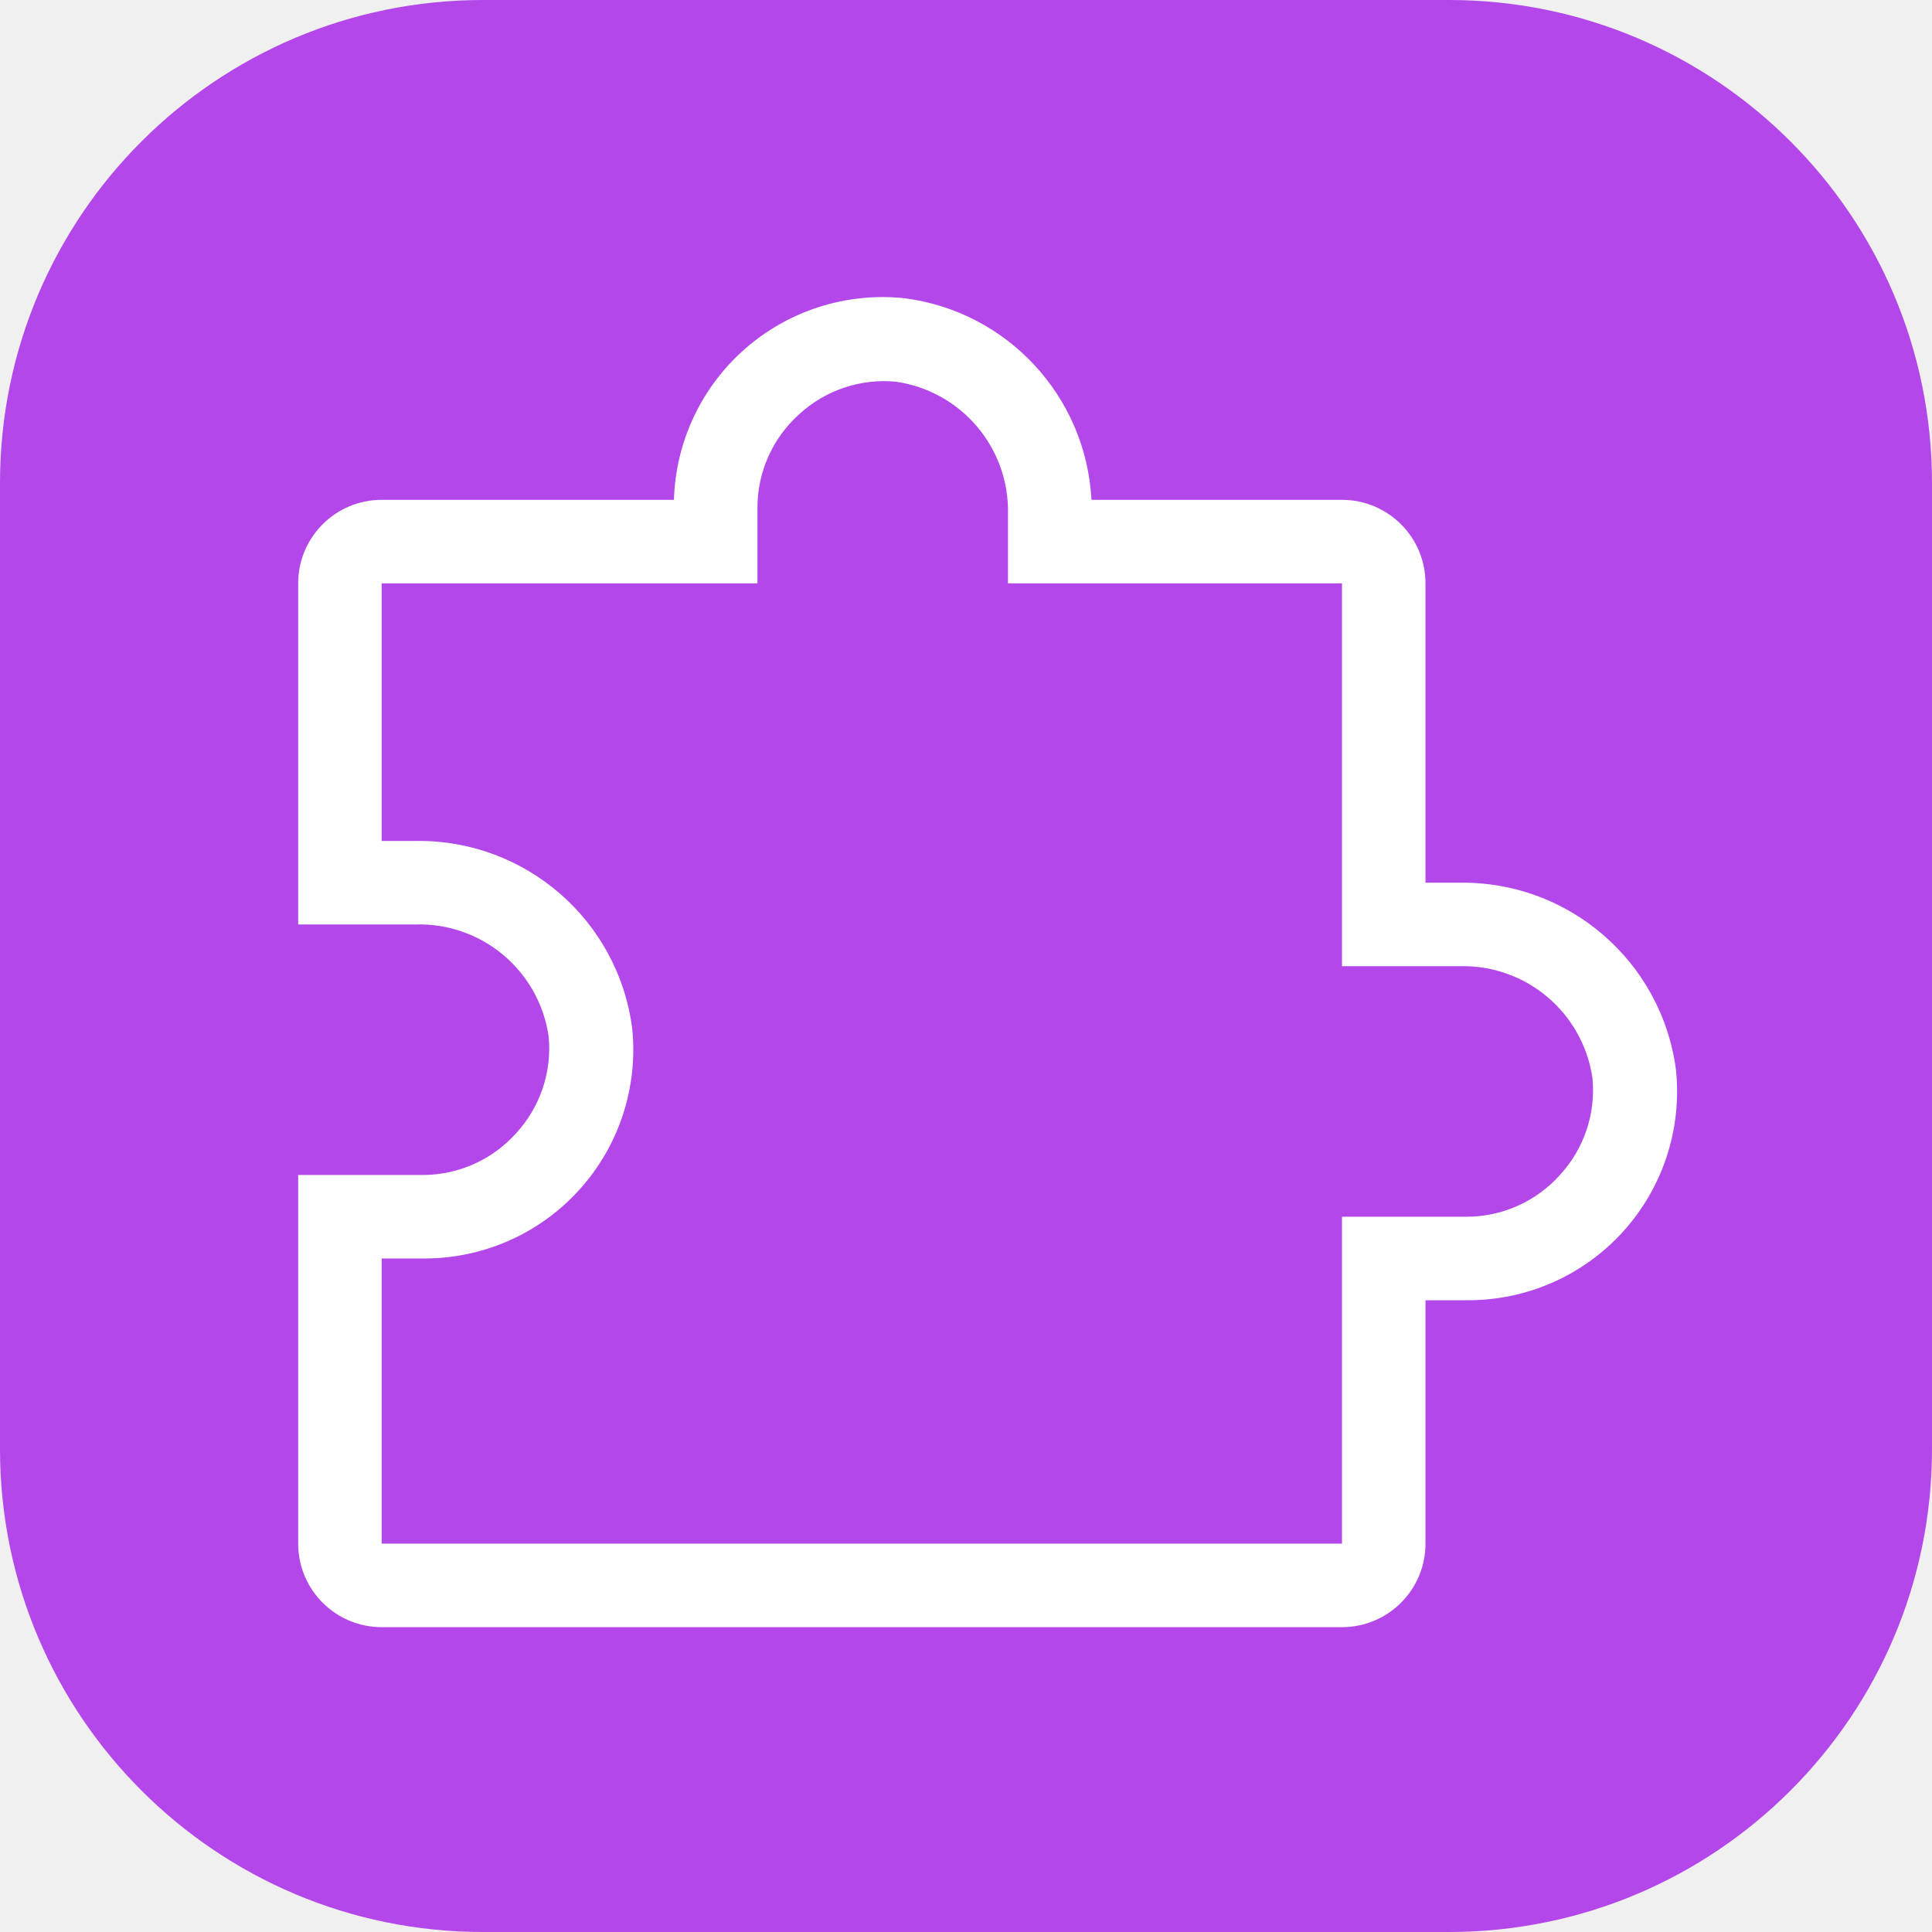
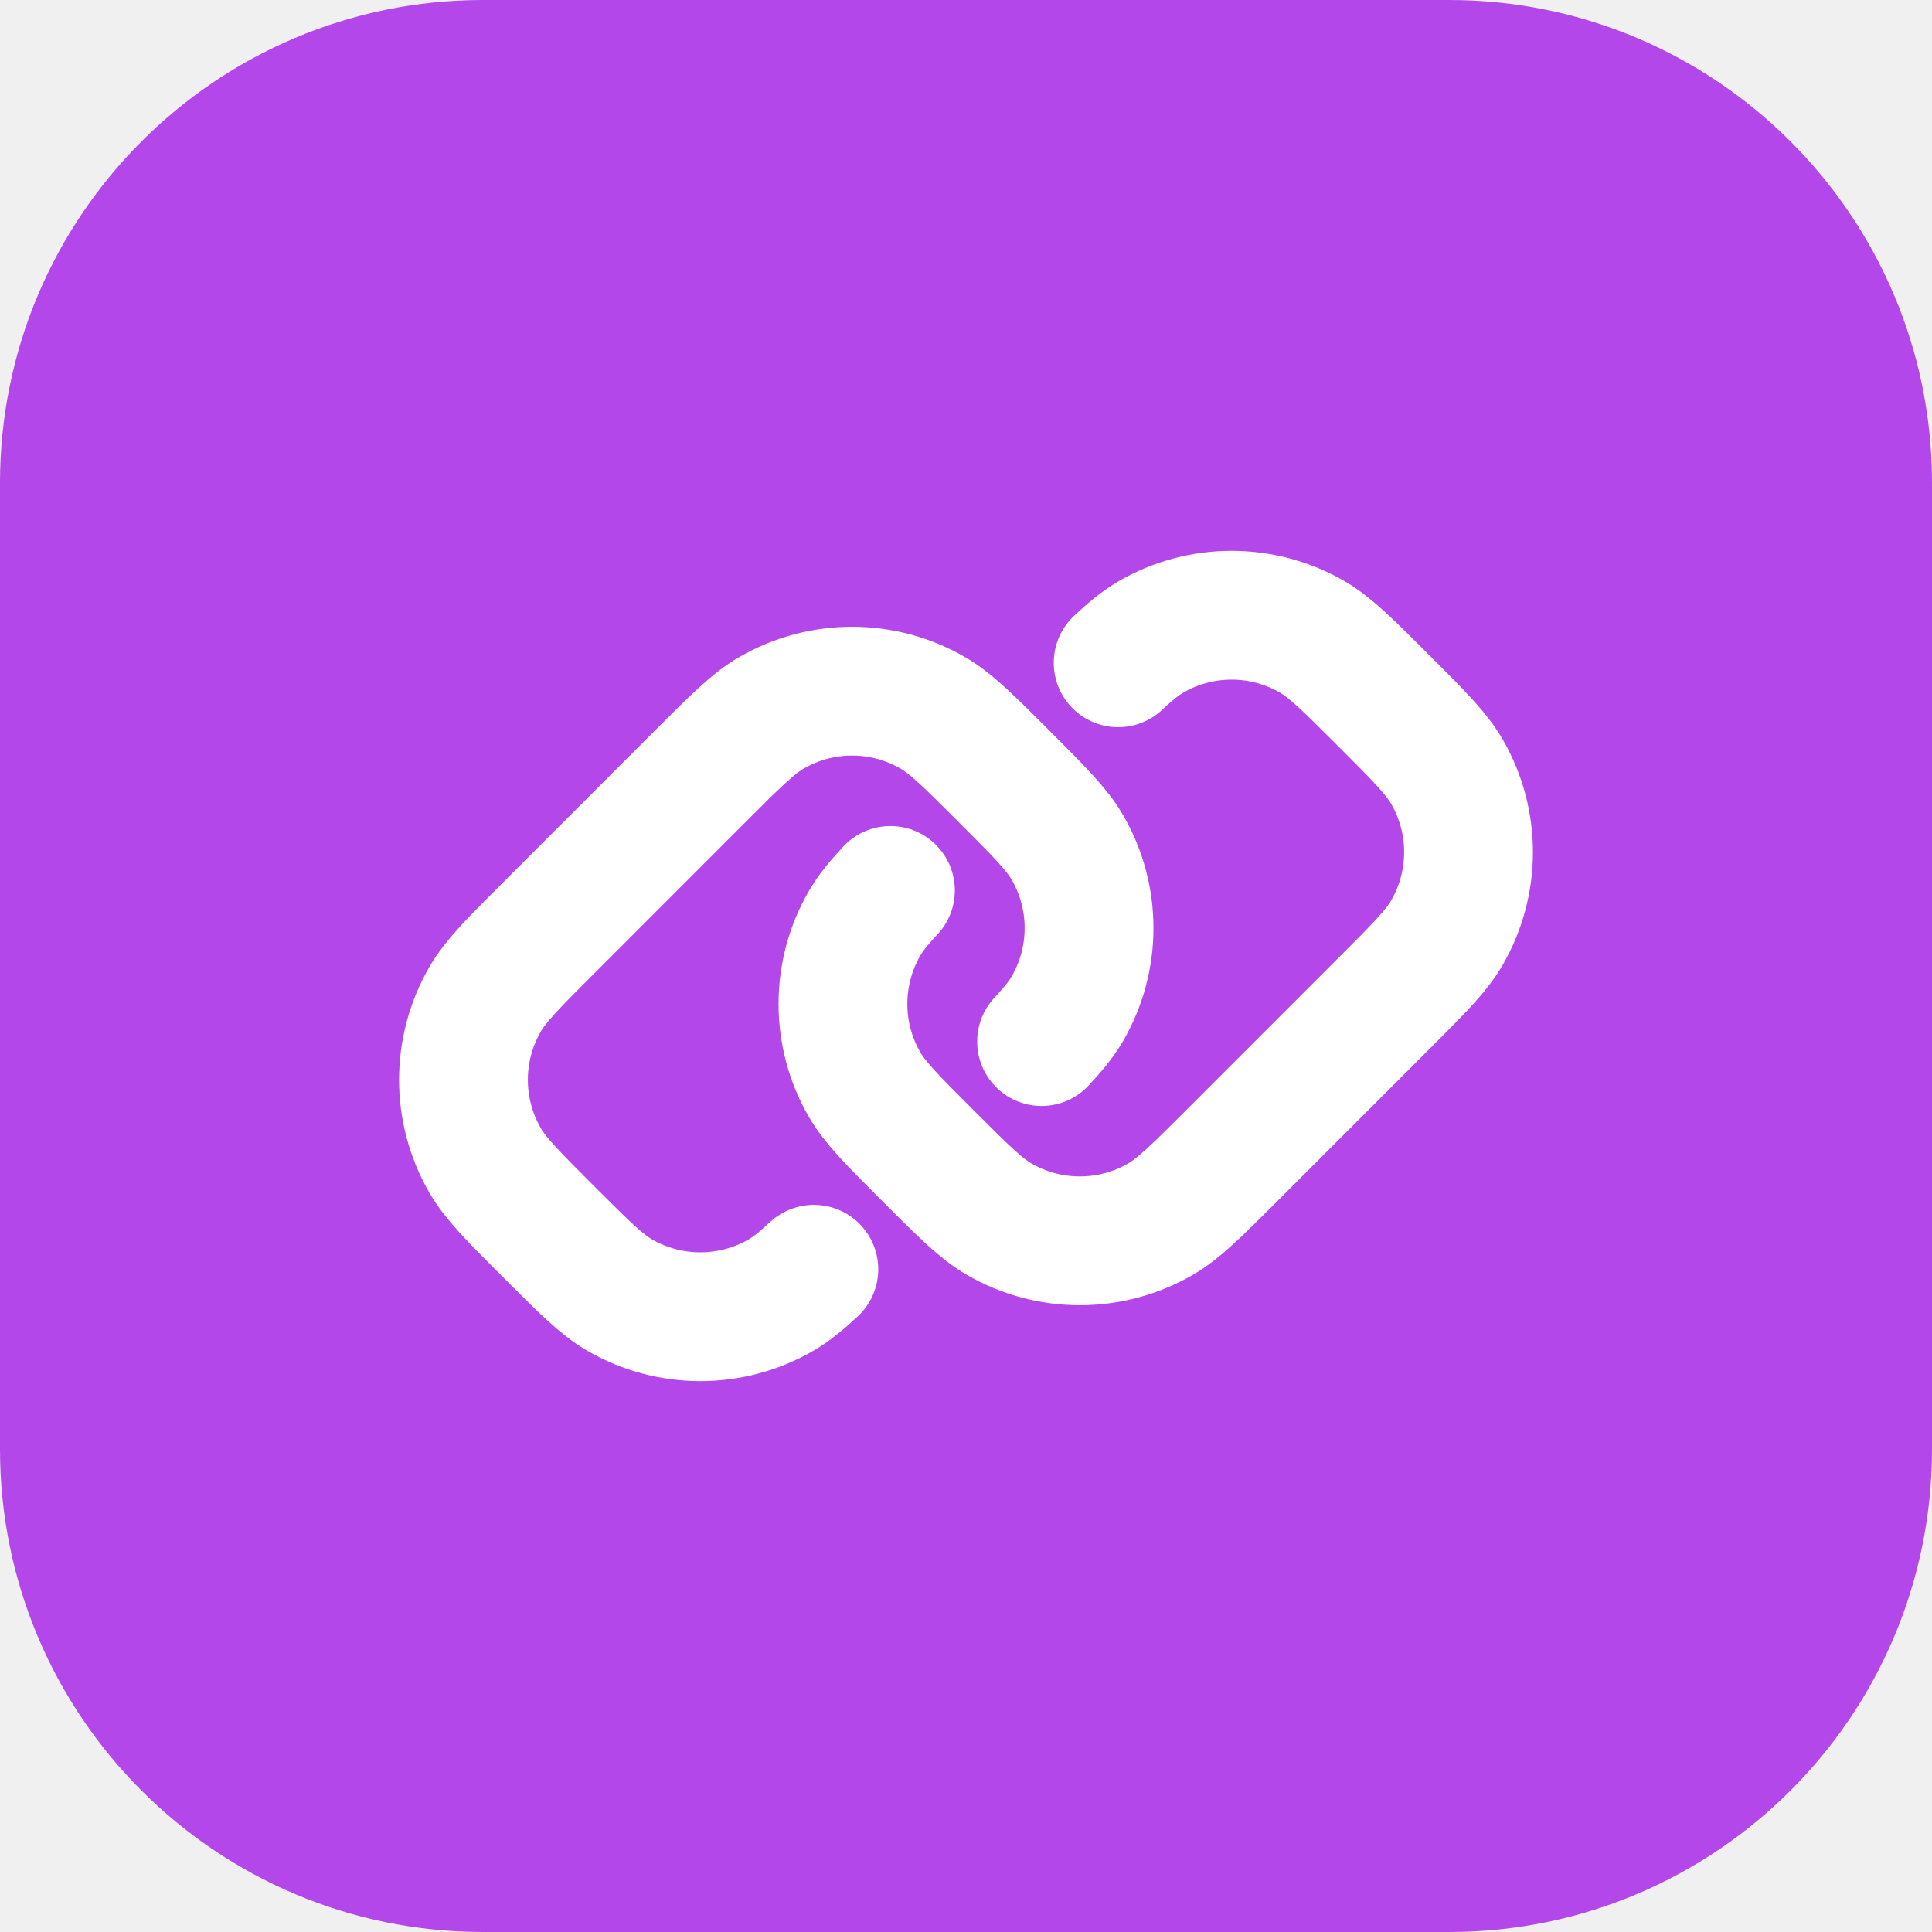
<svg xmlns="http://www.w3.org/2000/svg" viewBox="0 0 36 36">
  <rect width="36" height="36" rx="9" fill="#B347EA" />
-   <g transform="translate(4 4) scale(0.778)" fill="white">
-     <path d="M29.81,16H29V8.83a2,2,0,0,0-2-2H21A5.14,5.14,0,0,0,16.51,2,5,5,0,0,0,11,6.83H4a2,2,0,0,0-2,2V17H4.81A3.13,3.13,0,0,1,8,19.69,3,3,0,0,1,7.22,22,3,3,0,0,1,5,23H2v8.83a2,2,0,0,0,2,2H27a2,2,0,0,0,2-2V26h1a5,5,0,0,0,5-5.51A5.15,5.15,0,0,0,29.81,16Zm2.41,7A3,3,0,0,1,30,24H27v7.83H4V25H5a5,5,0,0,0,5-5.51A5.15,5.15,0,0,0,4.81,15H4V8.83h9V7a3,3,0,0,1,1-2.22A3,3,0,0,1,16.31,4,3.13,3.13,0,0,1,19,7.19V8.83h8V18h2.81A3.13,3.13,0,0,1,33,20.69,3,3,0,0,1,32.22,23Z" />
+   <g transform="translate(6 6)">
+     <path d="M9.165 17.651C8.925 17.874 8.74 18.024 8.55 18.134C7.622 18.669 6.478 18.669 5.55 18.134C5.208 17.936 4.879 17.607 4.222 16.95C3.564 16.292 3.235 15.963 3.038 15.621C2.502 14.693 2.502 13.55 3.038 12.621C3.235 12.279 3.564 11.95 4.222 11.293L7.05 8.464C7.708 7.807 8.036 7.478 8.378 7.281C9.307 6.745 10.45 6.745 11.378 7.281C11.72 7.478 12.049 7.807 12.707 8.464C13.364 9.122 13.693 9.451 13.891 9.793C14.427 10.721 14.427 11.865 13.891 12.793C13.781 12.982 13.631 13.168 13.408 13.408M10.592 10.592C10.368 10.832 10.218 11.018 10.109 11.207C9.573 12.135 9.573 13.279 10.109 14.207C10.306 14.549 10.635 14.878 11.293 15.536C11.95 16.193 12.279 16.522 12.621 16.719C13.549 17.255 14.693 17.255 15.621 16.719C15.963 16.522 16.292 16.193 16.95 15.536L19.778 12.707C20.436 12.05 20.764 11.721 20.962 11.379C21.498 10.45 21.498 9.307 20.962 8.379C20.764 8.037 20.436 7.708 19.778 7.05C19.12 6.393 18.791 6.064 18.45 5.866C17.521 5.33 16.378 5.33 15.45 5.866C15.26 5.976 15.074 6.126 14.835 6.35" stroke="white" stroke-width="2.4" stroke-linecap="round" fill="none" />
  </g>
</svg>
